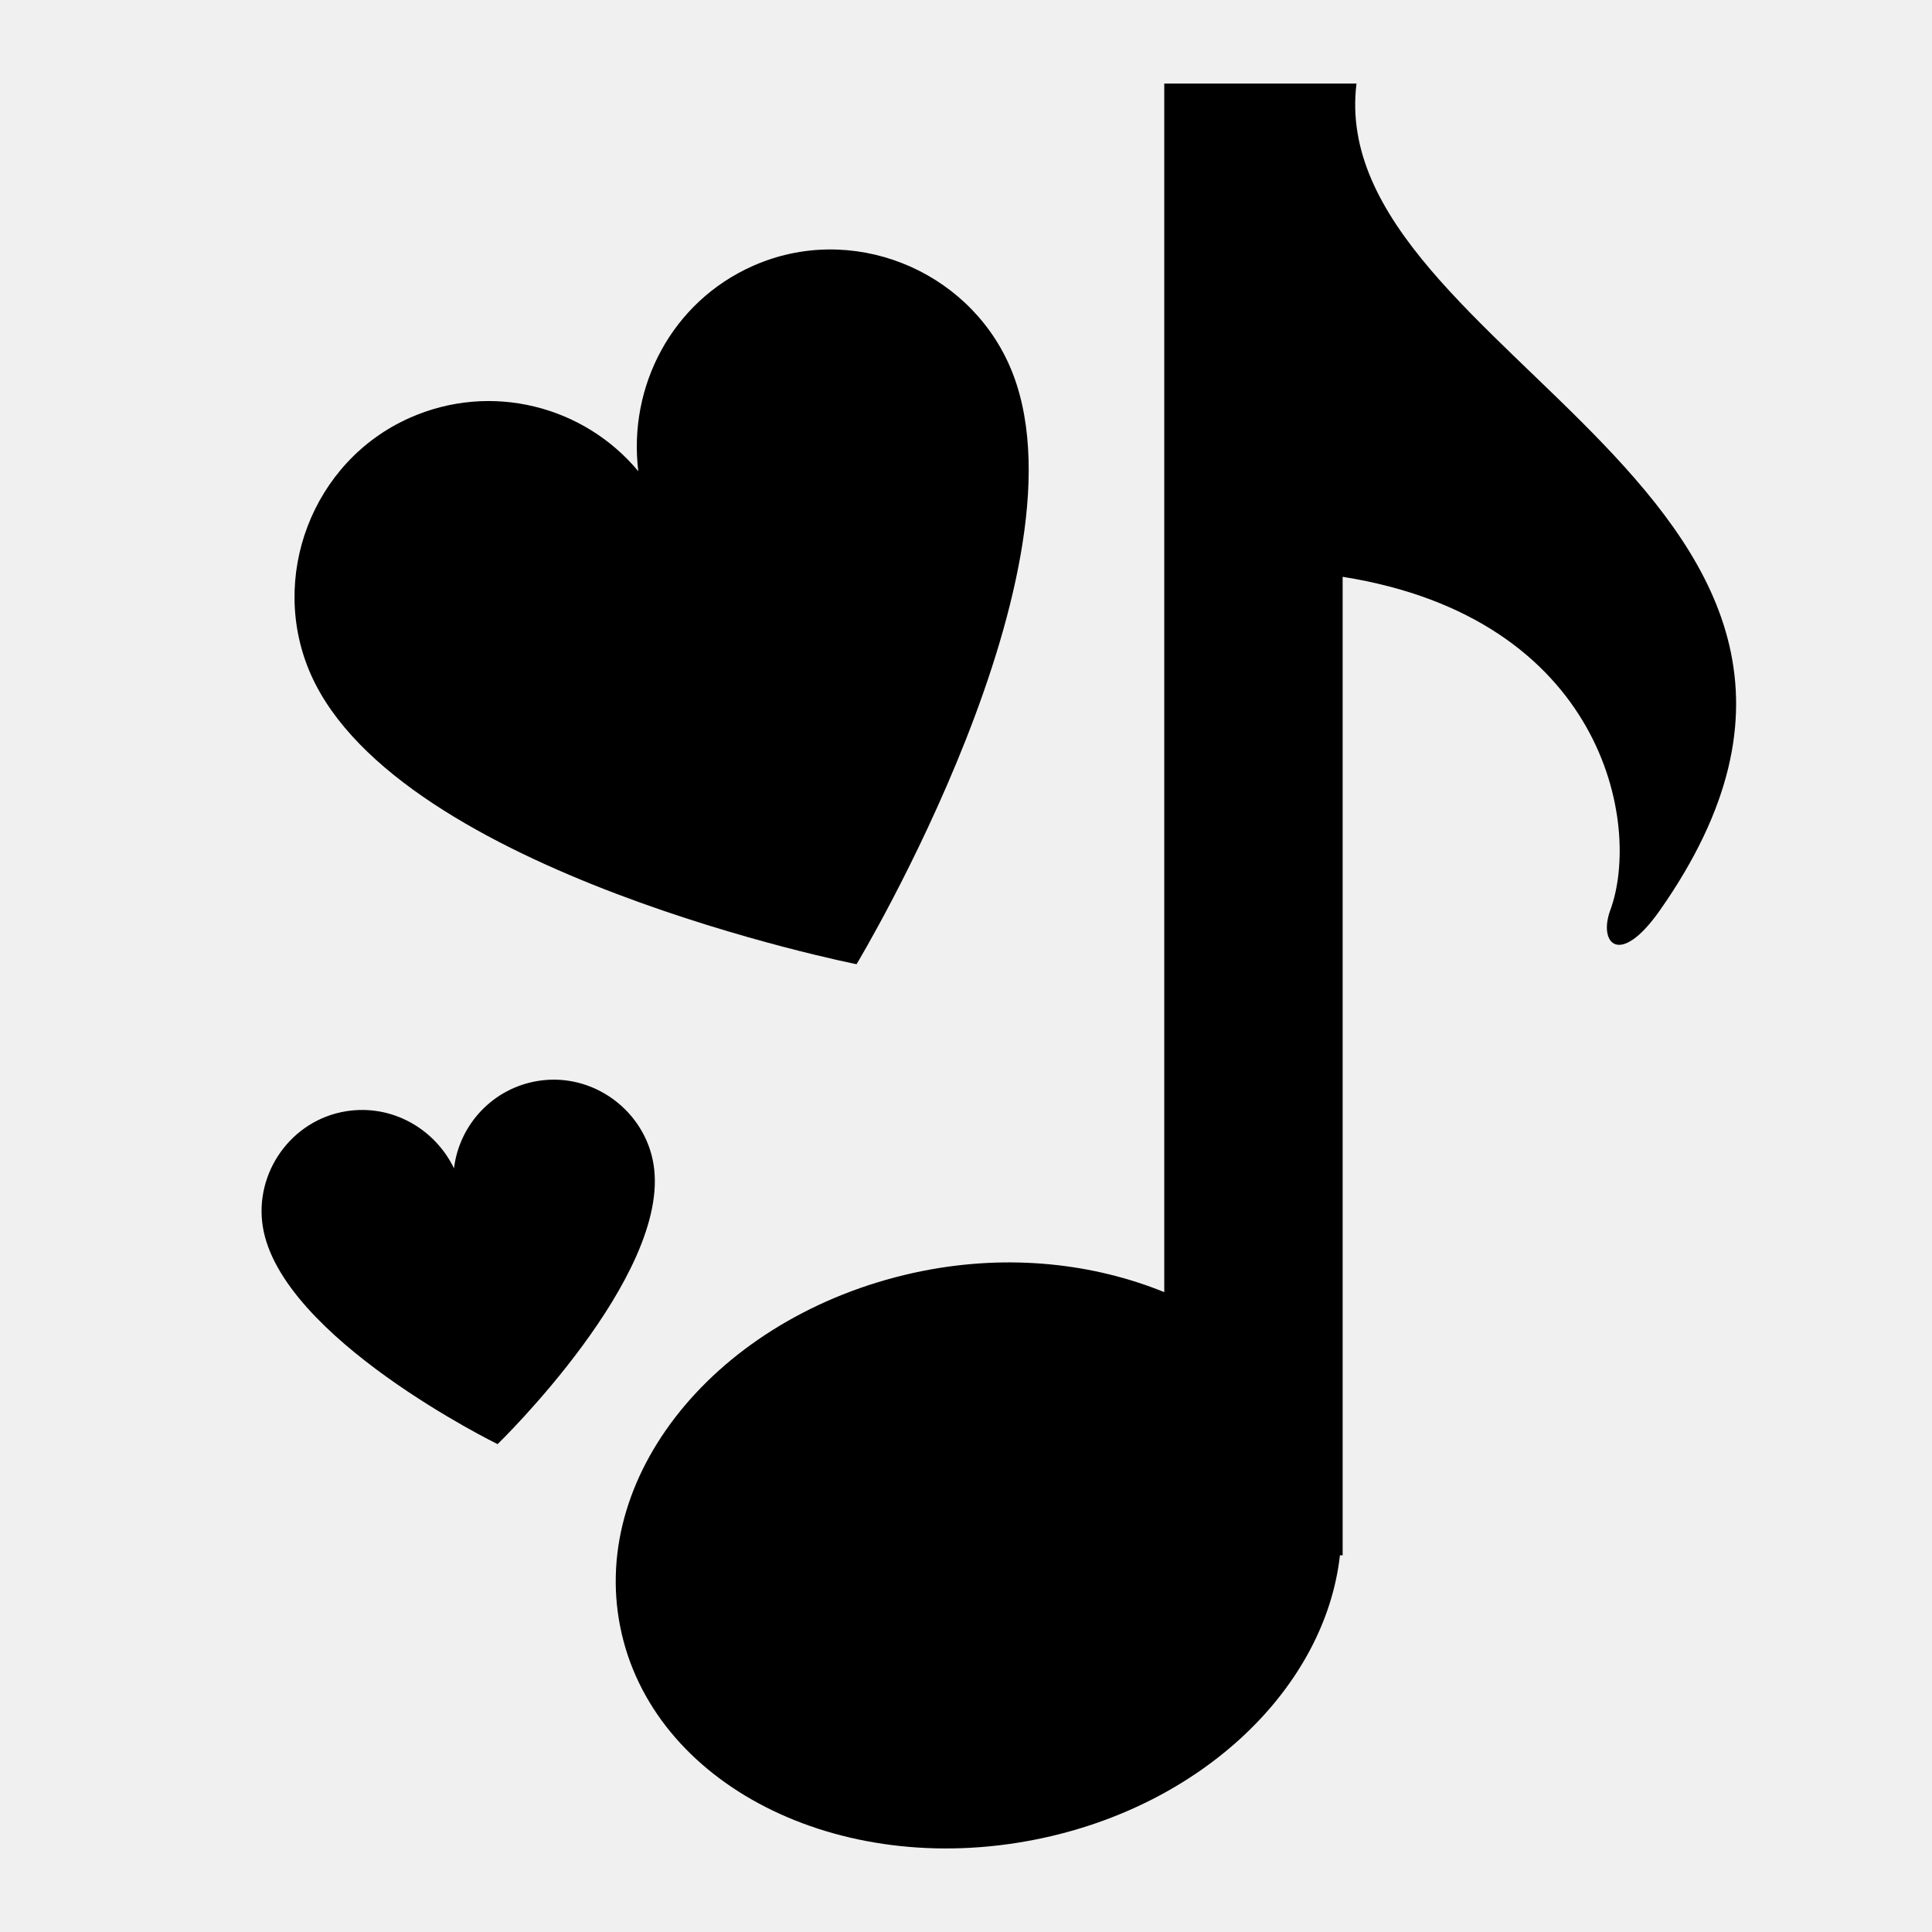
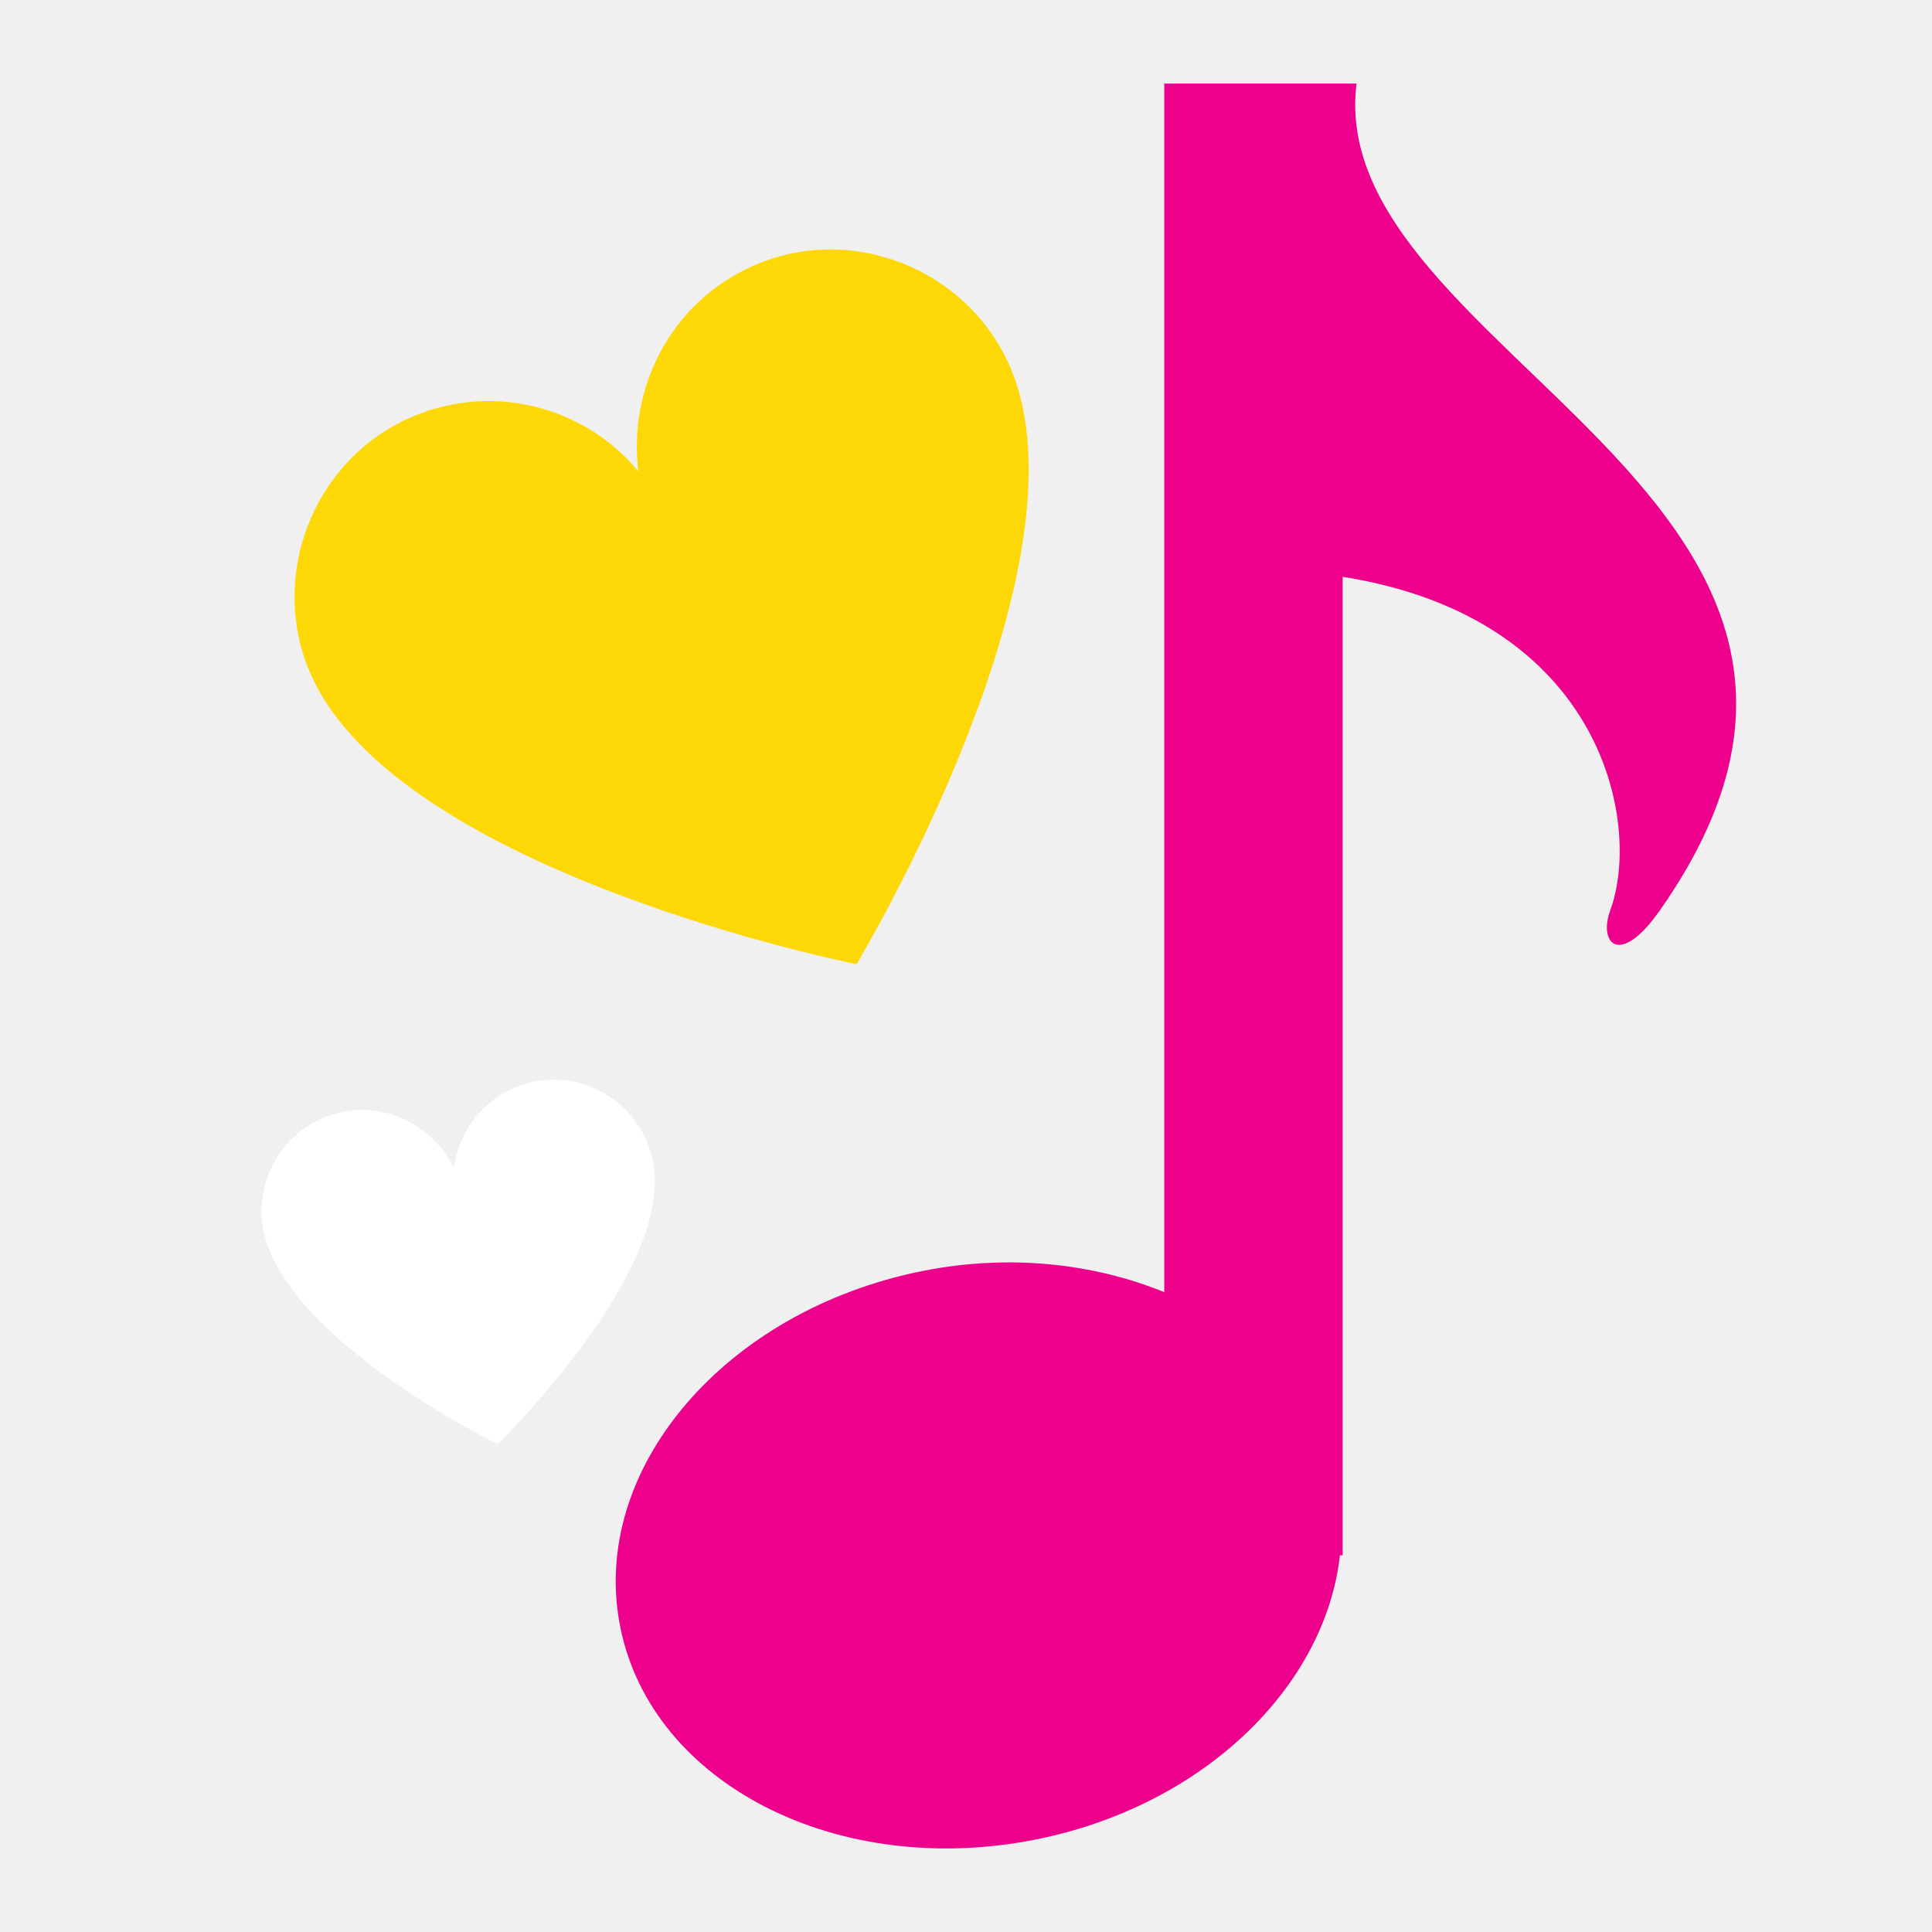
<svg xmlns="http://www.w3.org/2000/svg" version="1.1" id="Layer_1" x="0px" y="0px" width="100px" height="100px" viewBox="0 0 100 100" enable-background="new 0 0 100 100" xml:space="preserve">
-   <path d="M70.212,4.325h-0.716h-7.223h-2.011V66.88c-3.647-1.48-7.999-1.992-12.521-1.092c-10.262,2.058-17.264,10.305-15.636,18.427  c1.624,8.126,11.257,13.051,21.524,10.993c8.679-1.736,14.969-7.921,15.726-14.707h0.14V29.856  c13.503,2.141,15.496,12.803,13.85,17.264c-0.622,1.699,0.479,2.976,2.57,0C100.844,25.839,68.477,18.369,70.212,4.325z" />
+   <path fill="#EC008C" d="M70.212,4.325h-0.716h-7.223h-2.011V66.88c-3.647-1.48-7.999-1.992-12.521-1.092  c-10.262,2.058-17.264,10.305-15.636,18.427c1.624,8.126,11.257,13.051,21.524,10.993c8.679-1.736,14.969-7.921,15.726-14.707h0.14  V29.856c13.503,2.141,15.496,12.803,13.85,17.264c-0.622,1.699,0.479,2.976,2.57,0C100.844,25.839,68.477,18.369,70.212,4.325z" />
  <g>
-     <path d="M27.863,55.946c-2.357,0.372-4.092,2.269-4.364,4.527c-0.997-2.057-3.216-3.329-5.573-2.957   c-2.846,0.45-4.765,3.18-4.325,5.964c0.911,5.764,12.154,11.268,12.154,11.268s8.986-8.7,8.075-14.464   C33.39,57.5,30.709,55.496,27.863,55.946z" />
+     <path fill="#FFFFFF" d="M27.863,55.946c-2.357,0.372-4.092,2.269-4.364,4.527c-0.997-2.057-3.216-3.329-5.573-2.957   c-2.846,0.45-4.765,3.18-4.325,5.964c0.911,5.764,12.154,11.268,12.154,11.268s8.986-8.7,8.075-14.464   C33.39,57.5,30.709,55.496,27.863,55.946z" />
  </g>
  <g>
-     <path d="M21.22,21.622c4.213-1.865,9.014-0.606,11.819,2.77c-0.538-4.38,1.728-8.768,5.941-10.633   c5.086-2.252,11.059,0.166,13.262,5.142c4.561,10.302-7.907,31.006-7.907,31.006s-23.686-4.697-28.247-15   C13.885,29.931,16.134,23.873,21.22,21.622z" />
+     <path fill="#FED806" d="M21.22,21.622c4.213-1.865,9.014-0.606,11.819,2.77c-0.538-4.38,1.728-8.768,5.941-10.633   c5.086-2.252,11.059,0.166,13.262,5.142c4.561,10.302-7.907,31.006-7.907,31.006s-23.686-4.697-28.247-15   C13.885,29.931,16.134,23.873,21.22,21.622z" />
  </g>
</svg>
